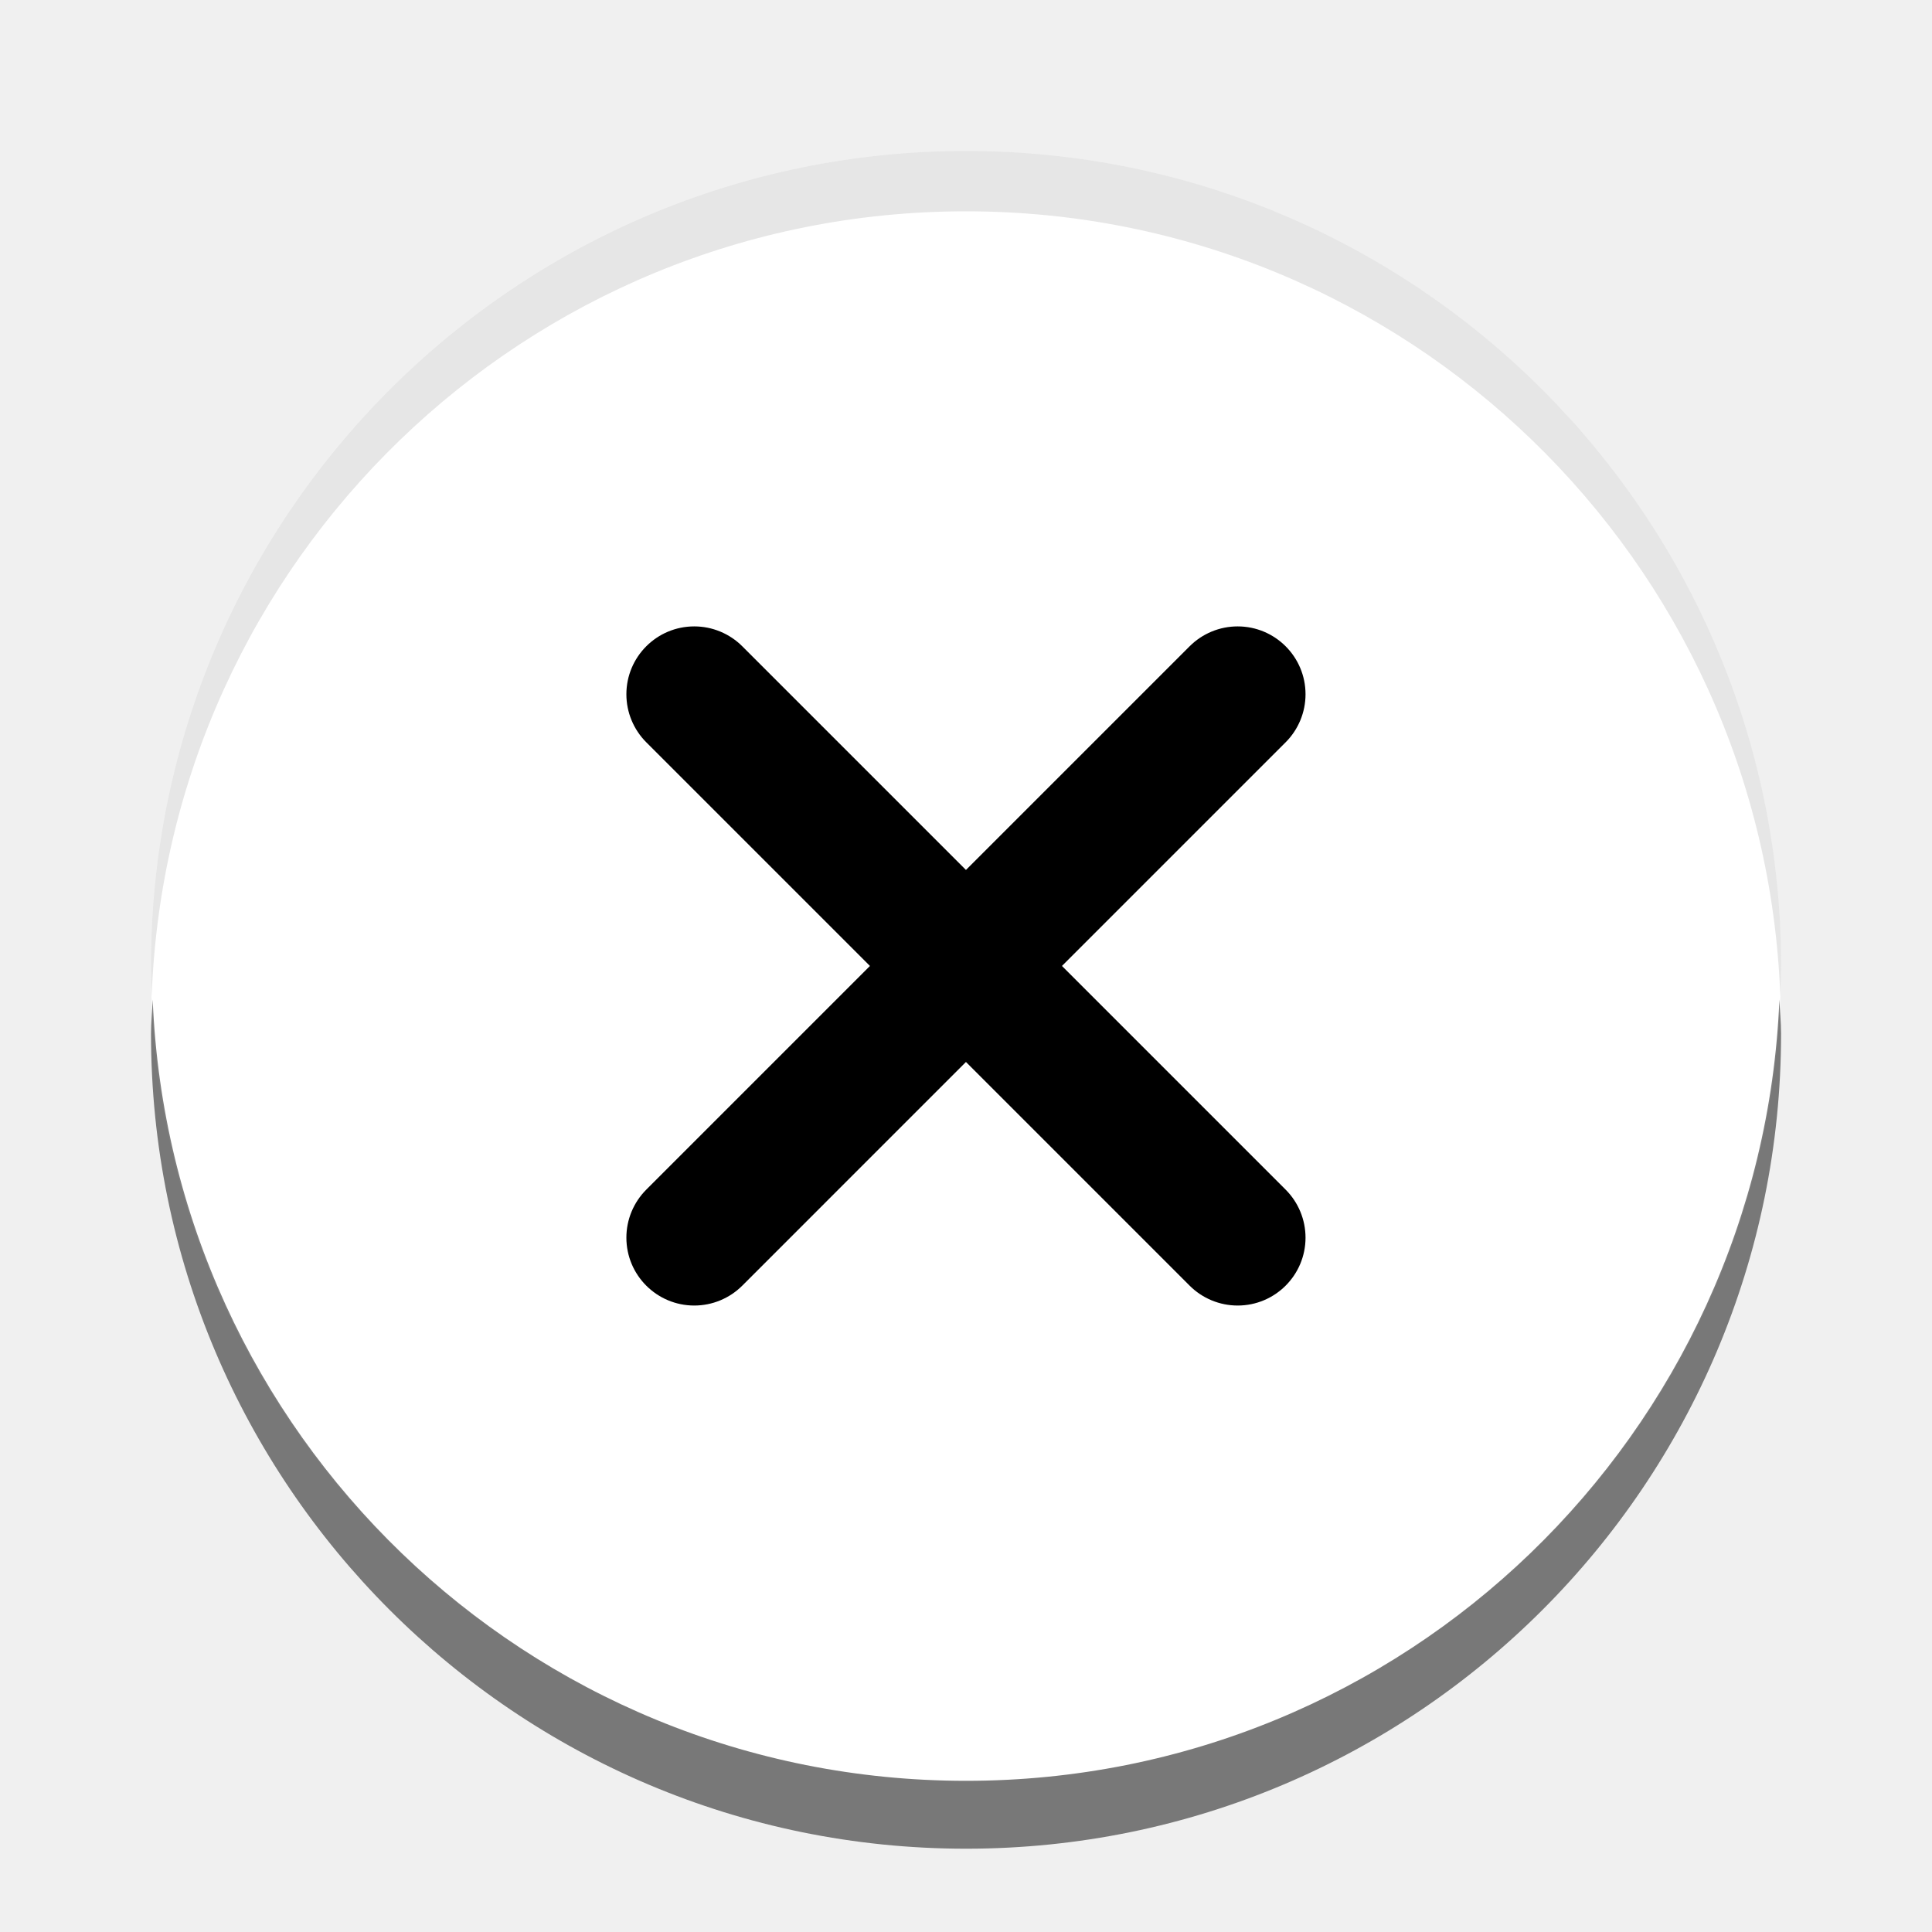
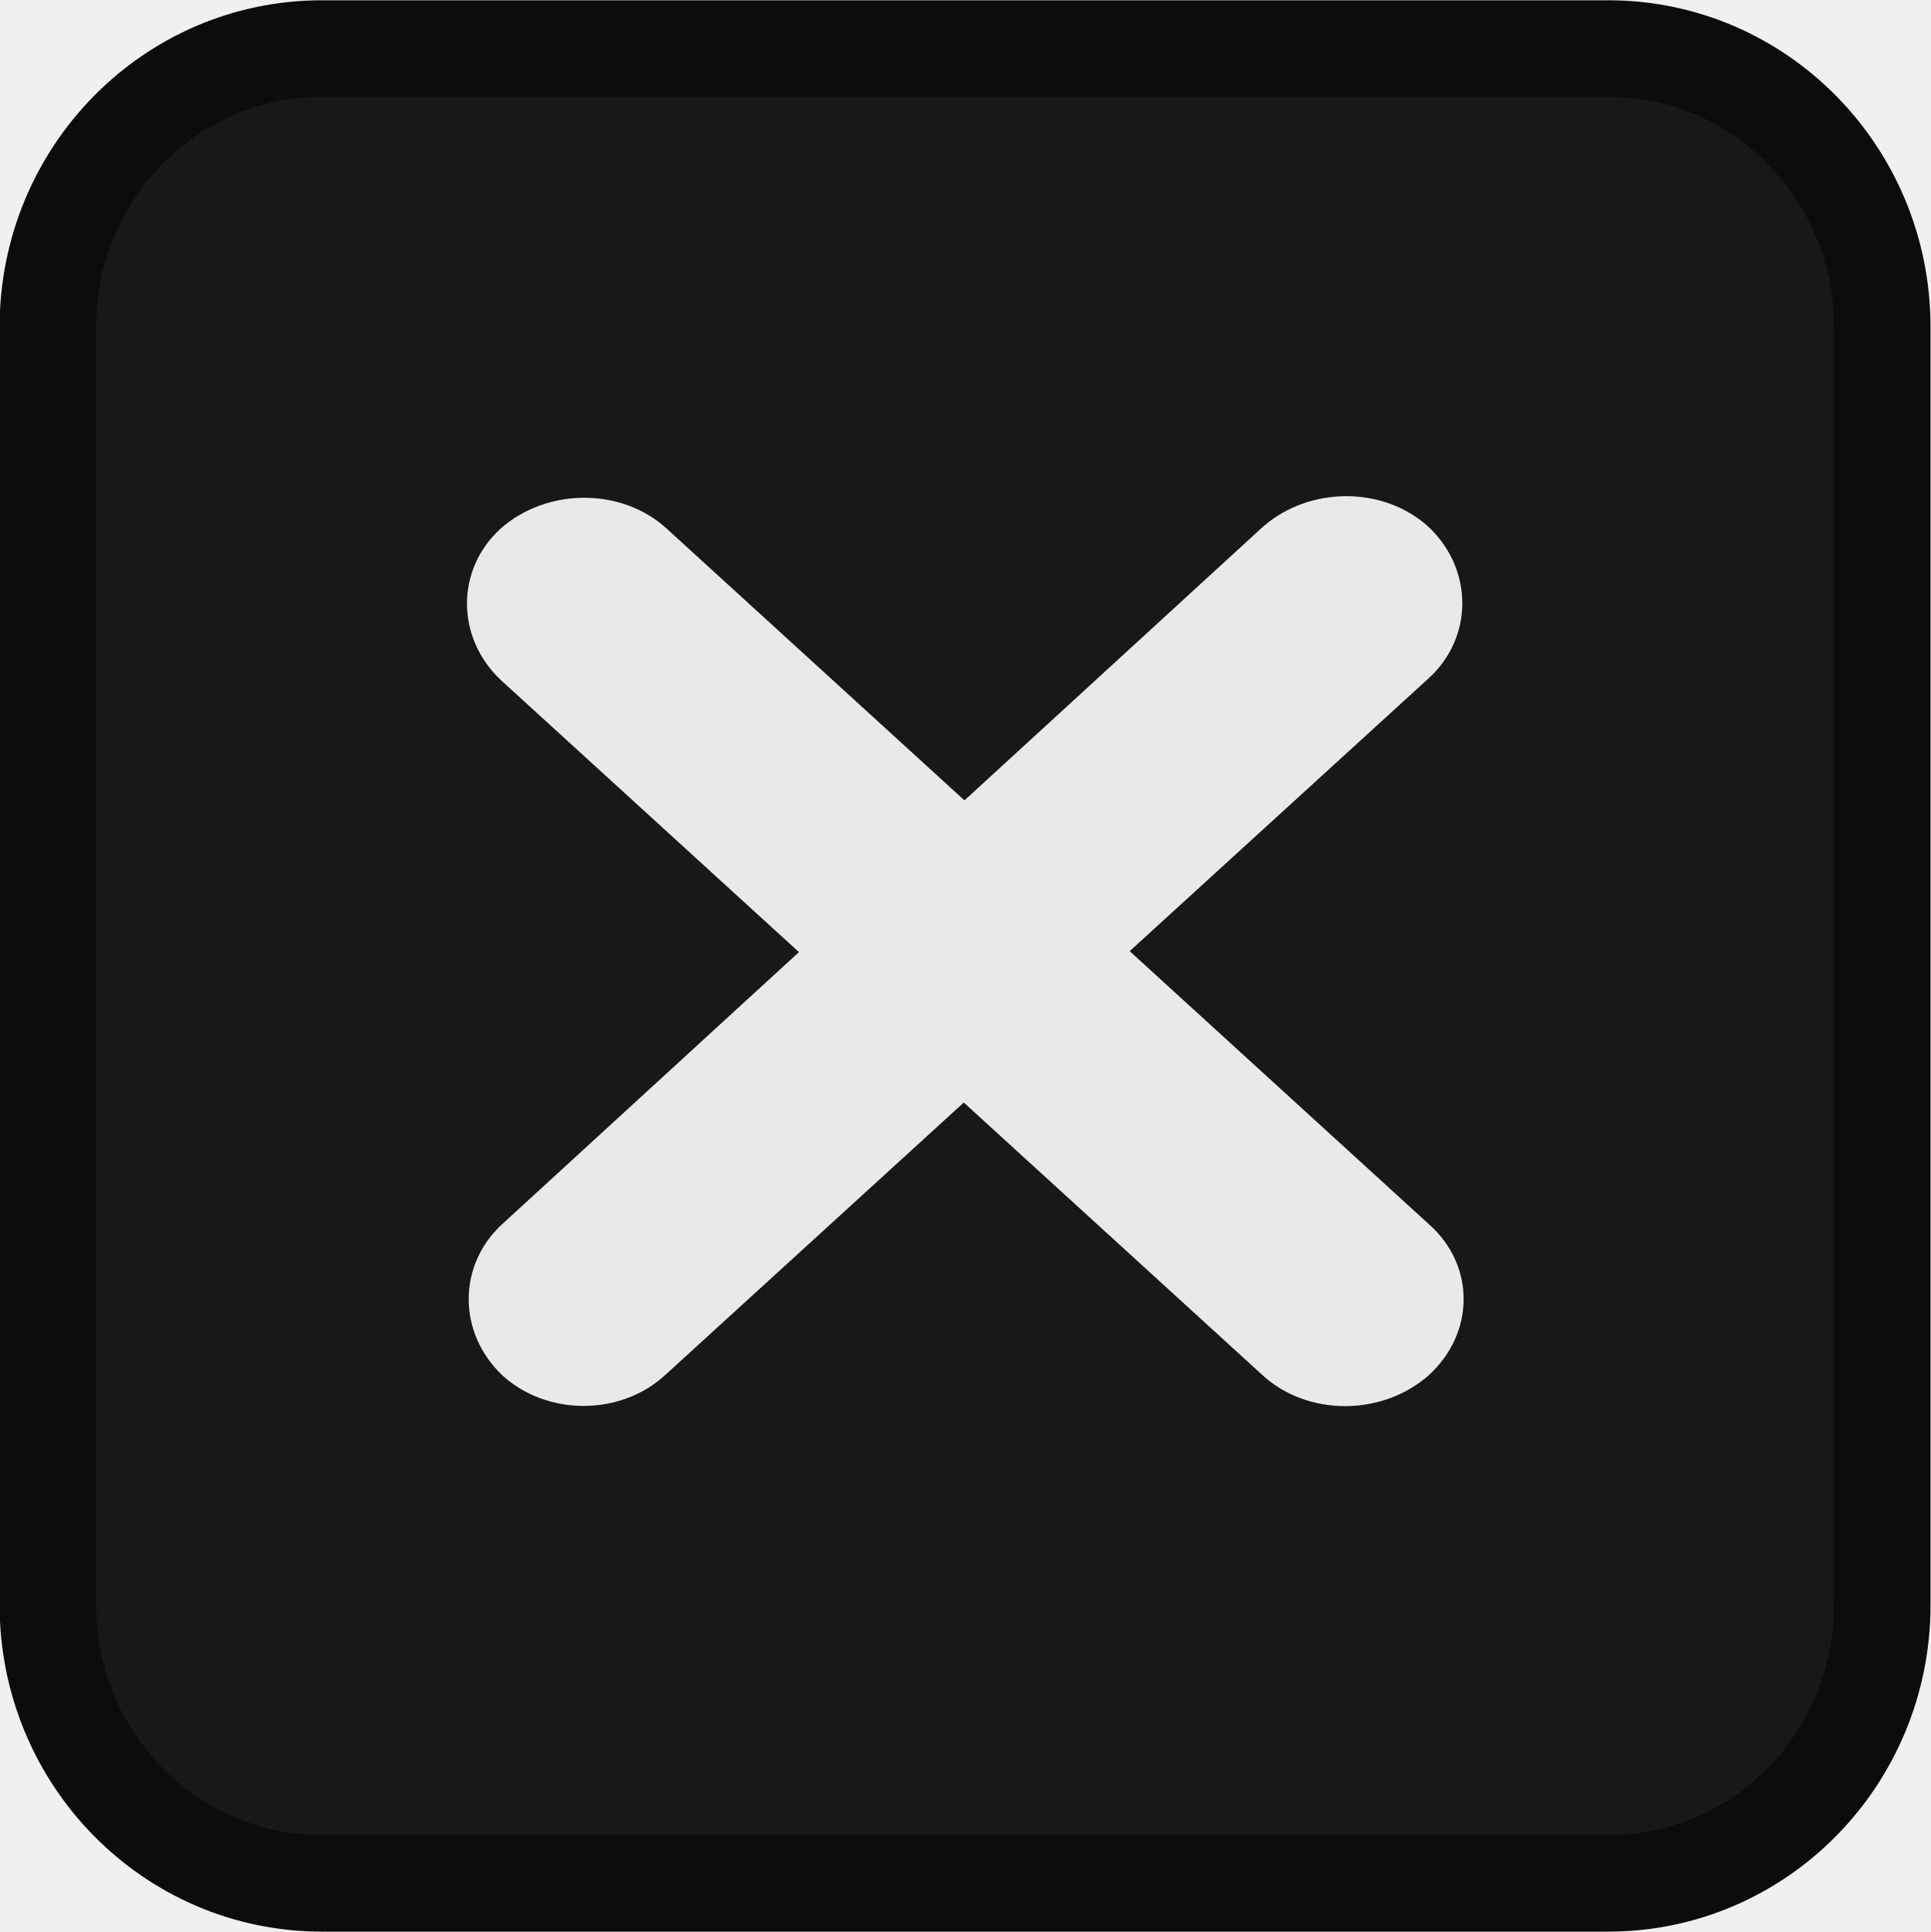
- <svg xmlns="http://www.w3.org/2000/svg" width="64" height="64" version="1.0" viewBox="0 0 46.55 46.55">
-   <g transform="matrix(2.2502 0 0 2.2502 -2.9094 -55.278)">
-     <path d="m2.909 34.909c0 4.82 3.907 8.727 8.727 8.727 4.82 0 8.727-3.907 8.727-8.727 0-4.82-3.907-8.727-8.727-8.727-4.82 0-8.727 3.907-8.727 8.727z" style="fill:#fff" />
-     <g transform="translate(-.72727 24.727)" style="fill:none">
-       <path d="m3.636 10.182c0 4.82 3.907 8.727 8.727 8.727 4.82 0 8.727-3.907 8.727-8.727 0-4.82-3.907-8.727-8.727-8.727-4.82 0-8.727 3.907-8.727 8.727z" style="fill:none;opacity:.8" />
-       <path d="m9.454 13.093h0.727c0.201 0 0.391-0.073 0.523-0.205l1.659-1.659 1.659 1.659c0.132 0.132 0.322 0.205 0.523 0.205h0.727v-0.727c0-0.201-0.073-0.391-0.205-0.523l-1.659-1.659 1.659-1.659c0.132-0.132 0.205-0.322 0.205-0.523v-0.727h-0.727c-0.201 0-0.391 0.073-0.523 0.205l-1.659 1.659-1.659-1.659c-0.132-0.132-0.324-0.231-0.523-0.205h-0.727v0.727c0 0.201 0.073 0.391 0.205 0.523l1.659 1.659-1.659 1.659c-0.132 0.132-0.205 0.322-0.205 0.523z" style="fill:none" />
-     </g>
-     <path d="m2.928 35.27c-0.005 0.122-0.018 0.241-0.018 0.364 0 4.82 3.907 8.727 8.727 8.727 4.82 0 8.727-3.907 8.727-8.727 0-0.123-0.013-0.242-0.018-0.364-0.192 4.65-4.012 8.364-8.709 8.364-4.697 0-8.517-3.714-8.709-8.364z" style="opacity:.5" />
-     <path d="m8.727 31.273c-0.402 0-0.727 0.326-0.727 0.727 2.9e-5 0.193 0.077 0.378 0.213 0.514l2.395 2.395-2.395 2.395c-0.136 0.136-0.213 0.321-0.213 0.514 0 0.402 0.326 0.727 0.727 0.727 0.193-2.9e-5 0.378-0.077 0.514-0.213l2.395-2.395 2.395 2.395c0.136 0.136 0.321 0.213 0.514 0.213 0.402 0 0.727-0.326 0.727-0.727-3e-5 -0.193-0.077-0.378-0.213-0.514l-2.395-2.395 2.395-2.395c0.136-0.136 0.213-0.321 0.213-0.514 0-0.402-0.326-0.727-0.727-0.727-0.193 2.9e-5 -0.378 0.077-0.514 0.213l-2.395 2.395-2.395-2.395c-0.136-0.136-0.321-0.213-0.514-0.213z" style="fill-rule:evenodd" />
-     <path d="m11.636 26.182c-4.82 0-8.727 3.907-8.727 8.727 0 0.123 0.013 0.242 0.018 0.364 0.192-4.65 4.012-8.364 8.709-8.364 4.697 0 8.517 3.714 8.709 8.364 5e-3 -0.122 0.018-0.241 0.018-0.364 0-4.82-3.907-8.727-8.727-8.727z" style="fill:#fff;opacity:.3" />
+ <svg xmlns="http://www.w3.org/2000/svg" viewBox="0 0 20.002 20.018" version="1.1" id="svg4080" width="20.002" height="20.018">
+   <defs id="defs4084" />
+   <rect width="19.009" height="19.011" x="0.496" y="0.503" fill="#181818" stroke="#0c0c0c" stroke-linejoin="round" stroke-width="1" color="#202020" rx="2.838" ry="2.884" id="rect4076" />
+   <g id="X" transform="matrix(0.1790692,0,0,0.1633984,-0.4825232,0.2852507)">
+     <path fill="#1b1d24 #f4f4f7" d="m 85.368,75.868 -44.1,-44.1 c -2.6,-2.6 -6.9,-2.6 -9.6,0 -2.6,2.6 -2.6,6.9 0,9.6 l 44.1,44.1 c 2.6,2.6 6.9,2.6 9.6,0 2.7,-2.7 2.7,-7 0,-9.6 z" id="path4" style="fill:#e9e9e9;fill-opacity:1" />
+     <path fill="#1b1d24 #f4f4f7" d="m 41.267,85.368 44.1,-44.1 c 2.6,-2.6 2.6,-6.9 0,-9.6 -2.6,-2.6 -6.9,-2.6 -9.6,0 l -44,44.2 c -2.6,2.6 -2.6,6.9 0,9.6 2.6,2.6 6.9,2.6 9.5,-0.1 z" id="path6" style="fill:#e9e9e9;fill-opacity:1" />
  </g>
-   <path transform="scale(.72734)" d="m32 5c-14.912 0-27 12.088-27 27 0 0.336 0.013 0.667 0.025 1 0.527-14.447 12.398-26 26.975-26 14.576 0 26.447 11.553 26.975 26 0.012-0.333 0.025-0.664 0.025-1 0-14.912-12.088-27-27-27z" style="opacity:.1;stroke-width:3.094" />
-   <path d="m43.108 62.879c0 10.846 8.792 19.638 19.638 19.638 10.846 0 19.638-8.792 19.638-19.638 0-10.846-8.792-19.638-19.638-19.638-10.846 0-19.638 8.792-19.638 19.638z" style="fill:#fff;stroke-width:2.25" />
+   <path fill="none" d="M -0.203,-1.772 H 21.741 V 20.172 H -0.203 Z" color="#202020" id="path4078" />
</svg>
